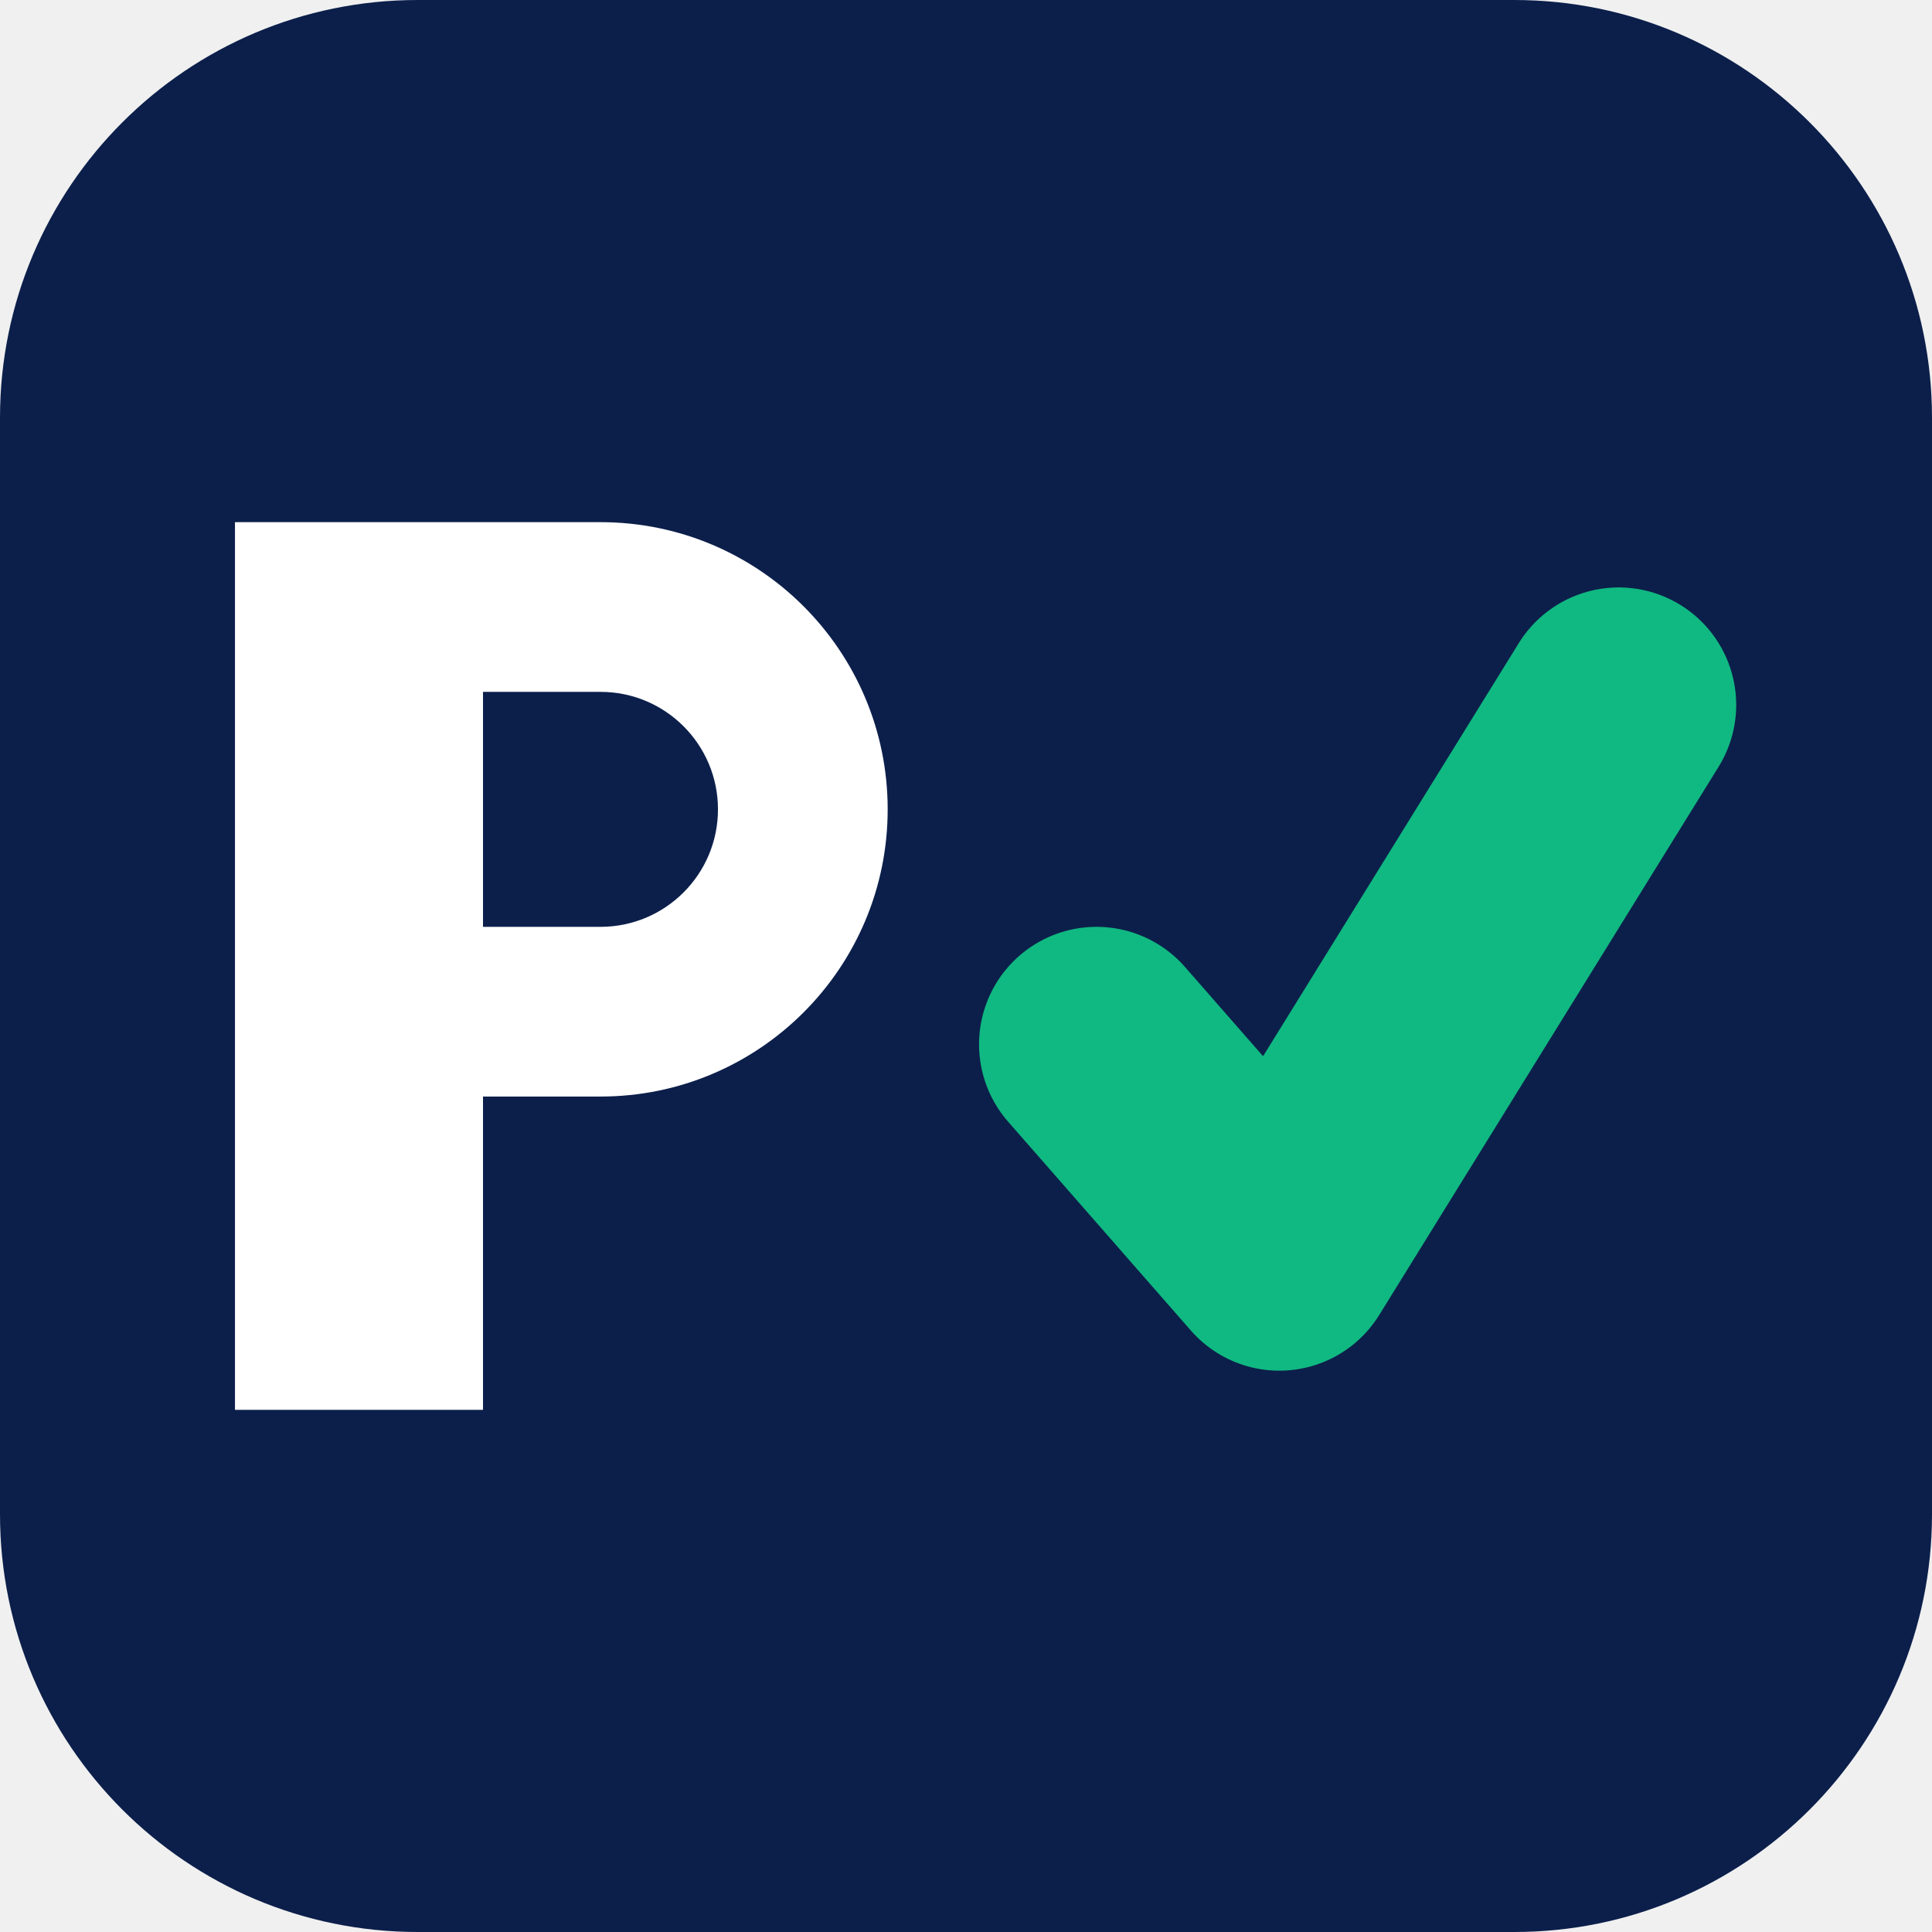
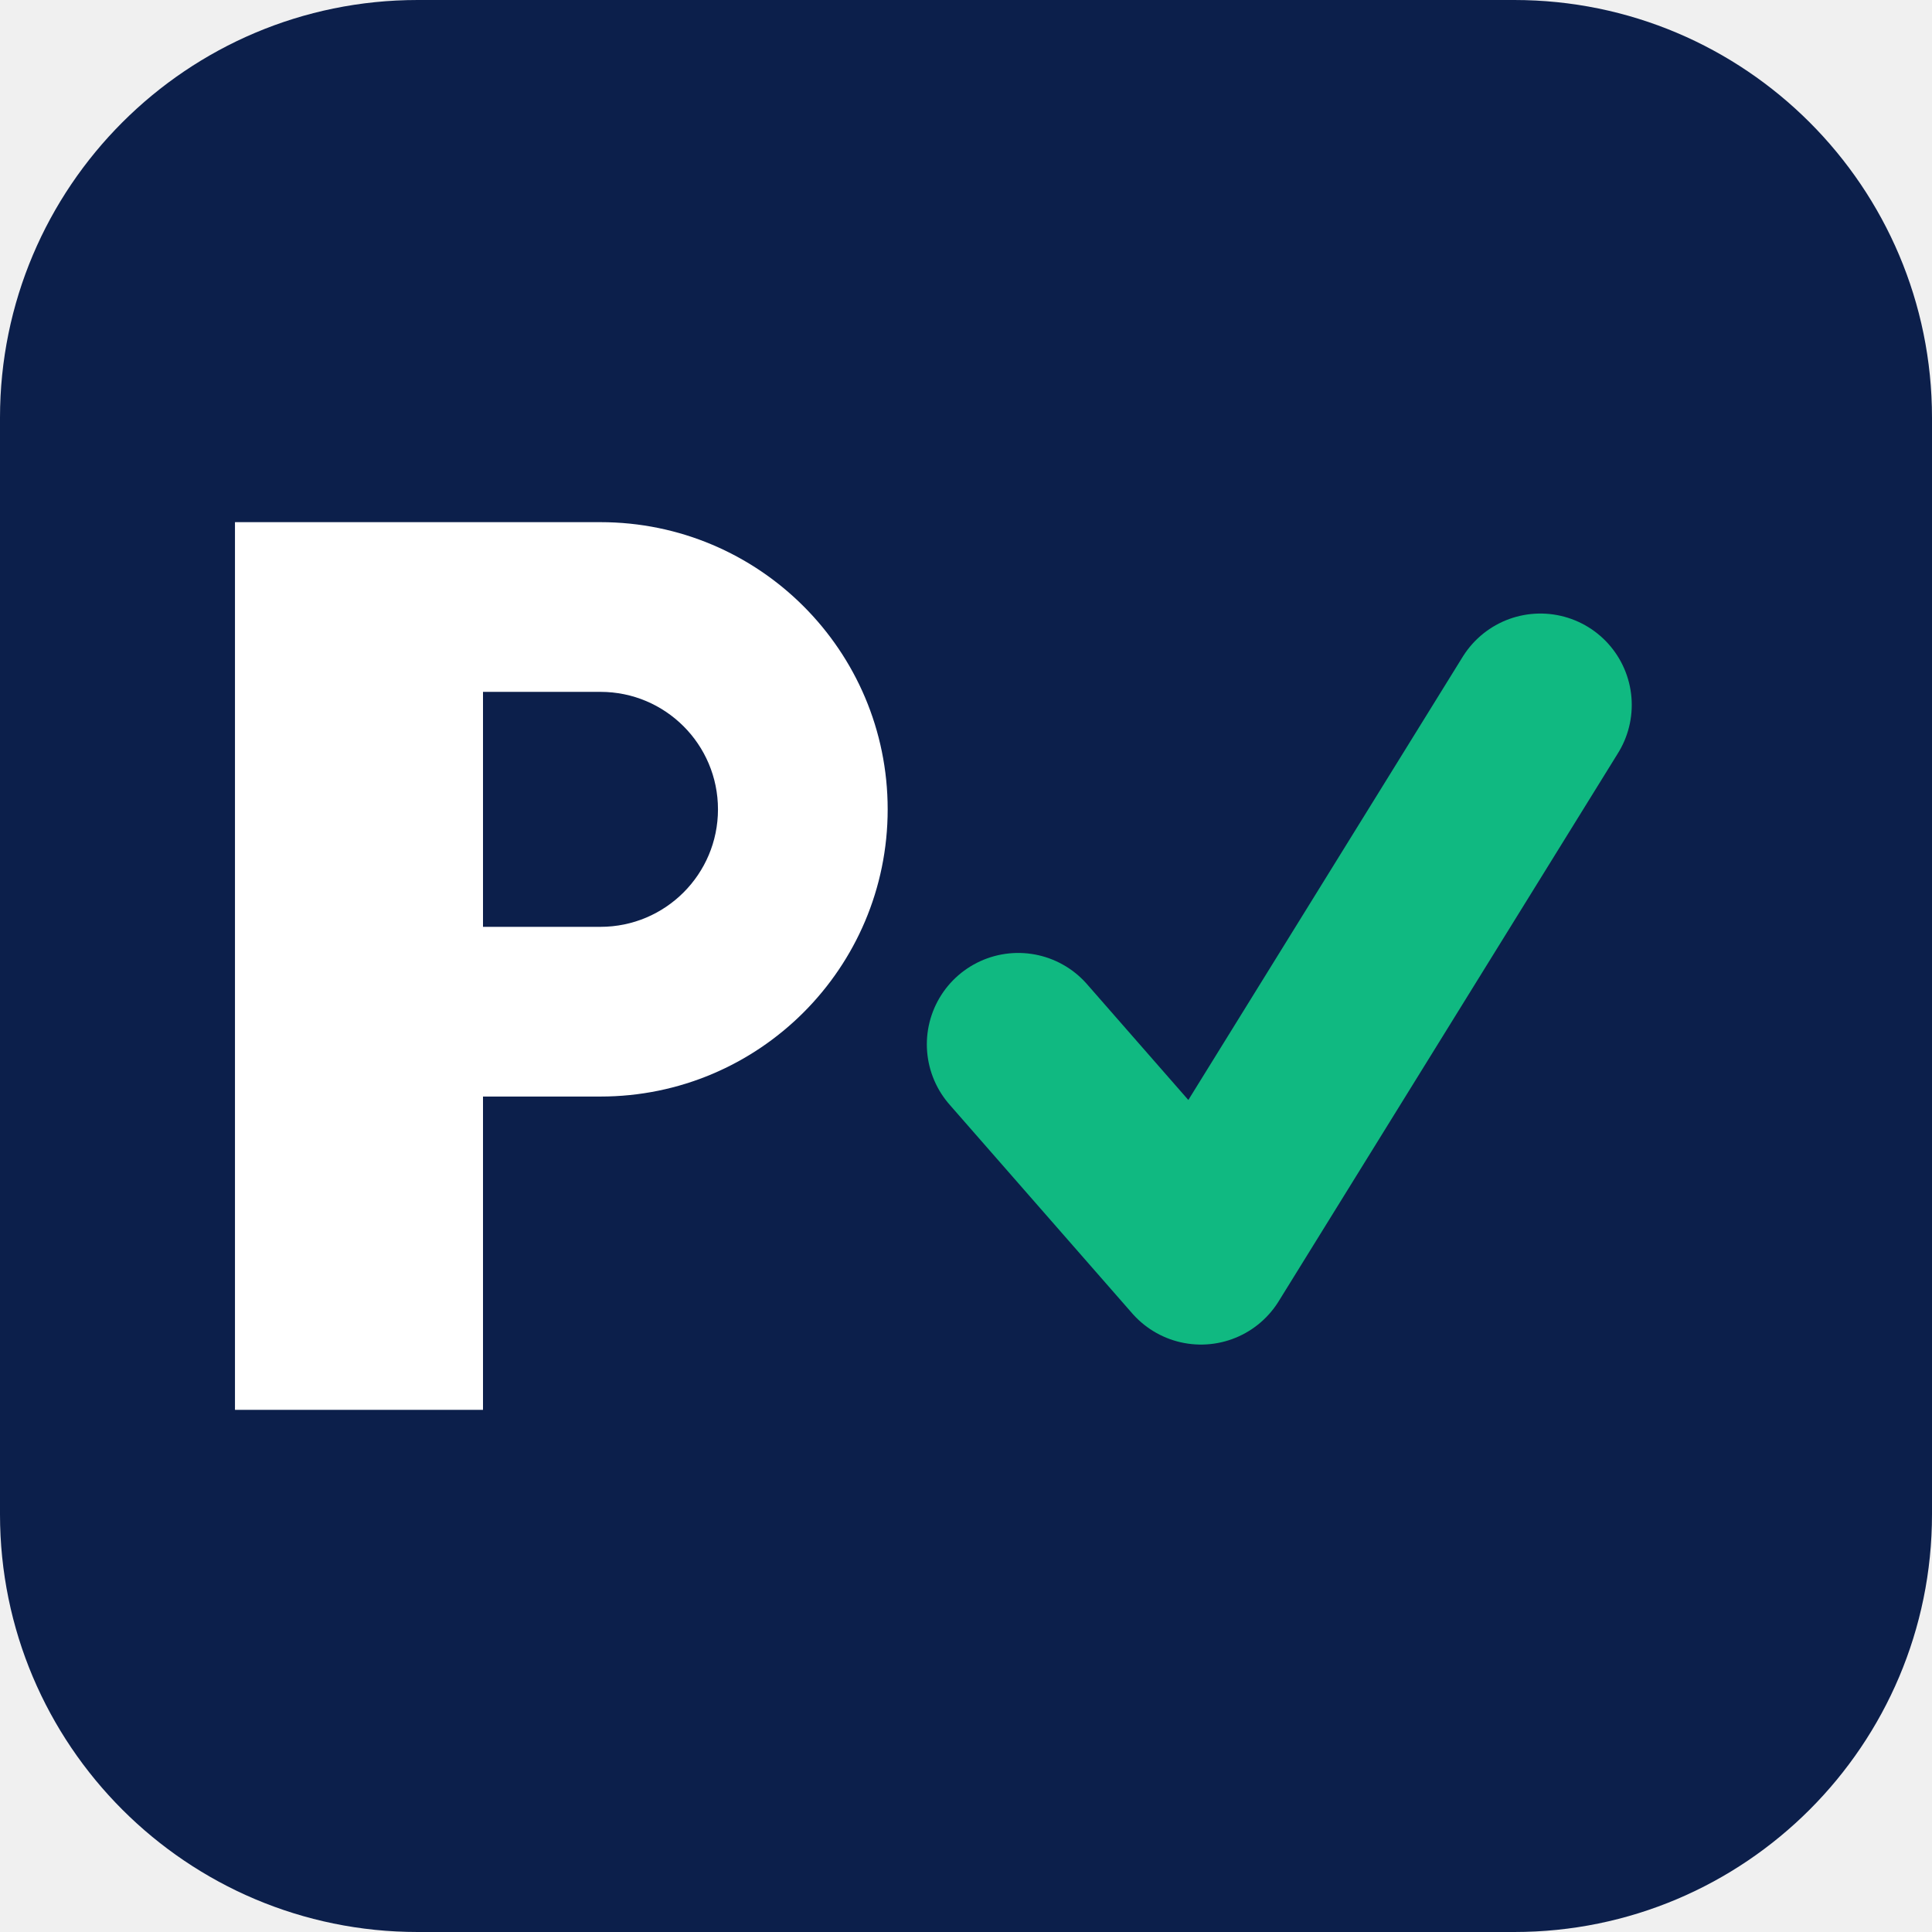
<svg xmlns="http://www.w3.org/2000/svg" width="148" height="148" viewBox="0 0 148 148">
  <rect width="148" height="148" rx="32" fill="#0C1F4B" />
  <path fill="#FFFFFF" fill-rule="evenodd" d="M18 108 L18 40 L46 40 A22 22 0 0 1 46 84 L37 84 L37 108 Z M37 53 L46 53 A9 9 0 0 1 46 71 L37 71 Z" />
-   <path d="M84 80 L98 96 L124 54" fill="none" stroke="#10B981" stroke-width="18" stroke-linecap="round" stroke-linejoin="round" />
+   <path d="M78 80 L92 96 L118 54" fill="none" stroke="#10B981" stroke-width="14" stroke-linecap="round" stroke-linejoin="round" />
</svg>
